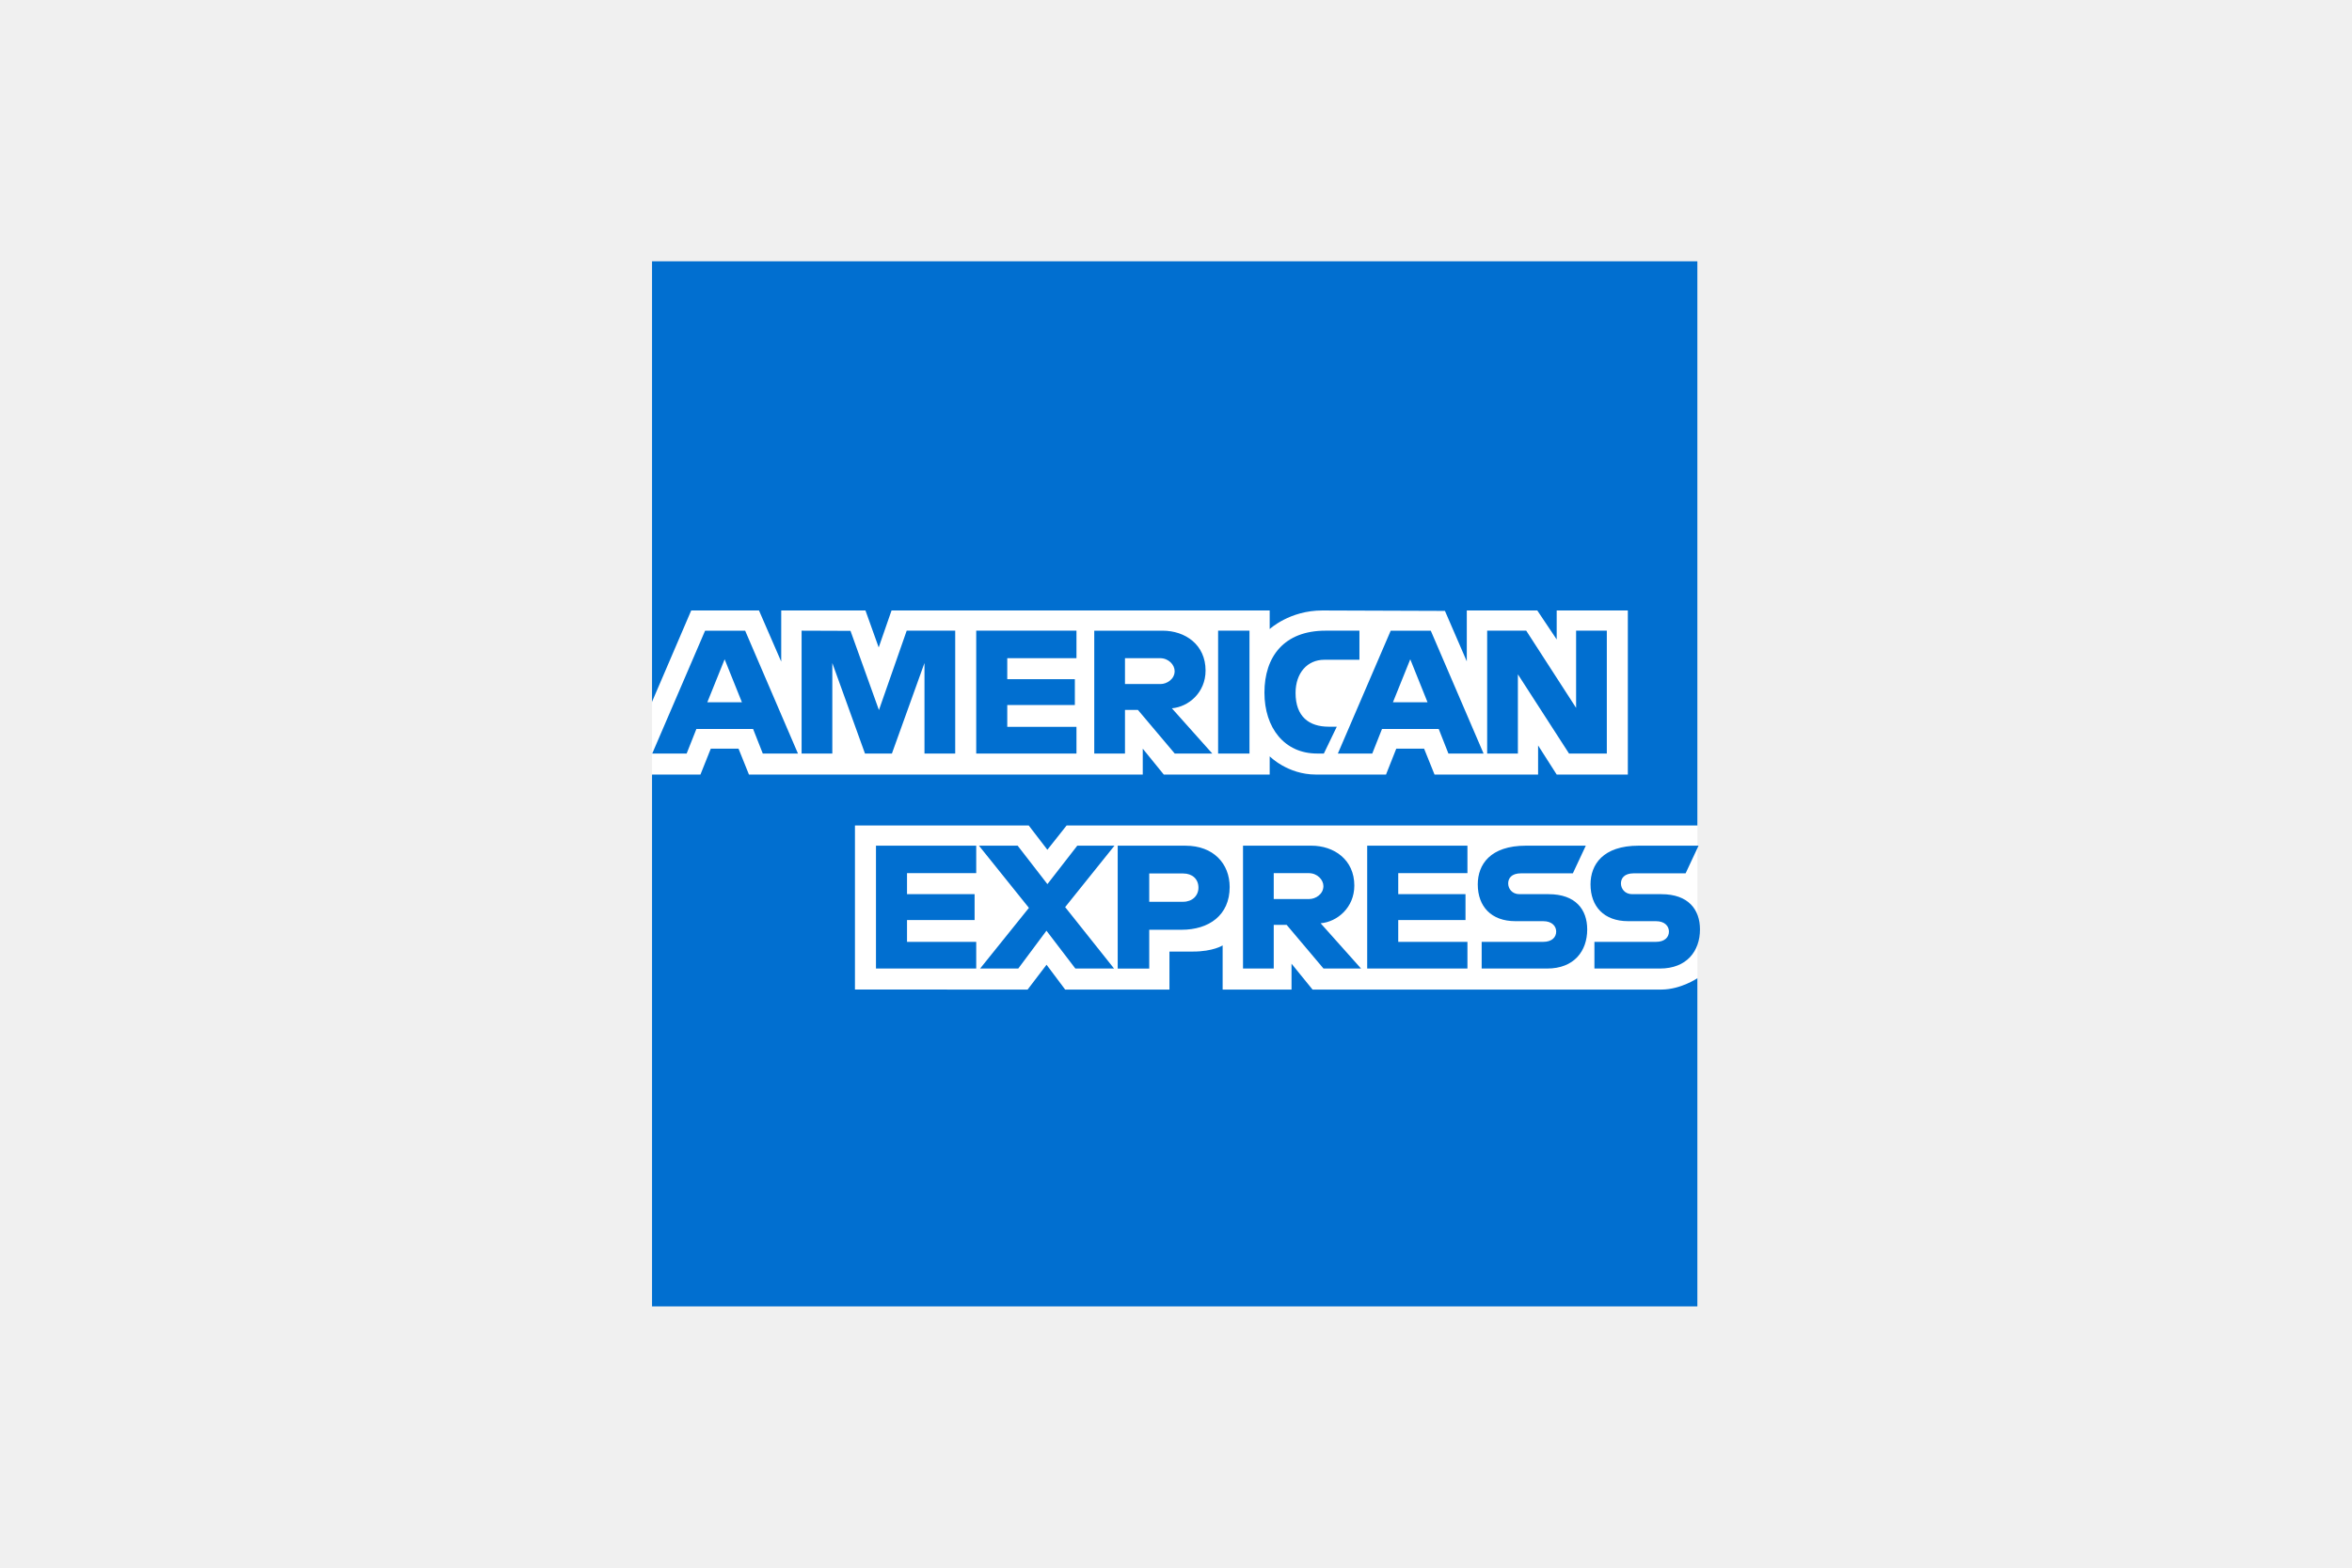
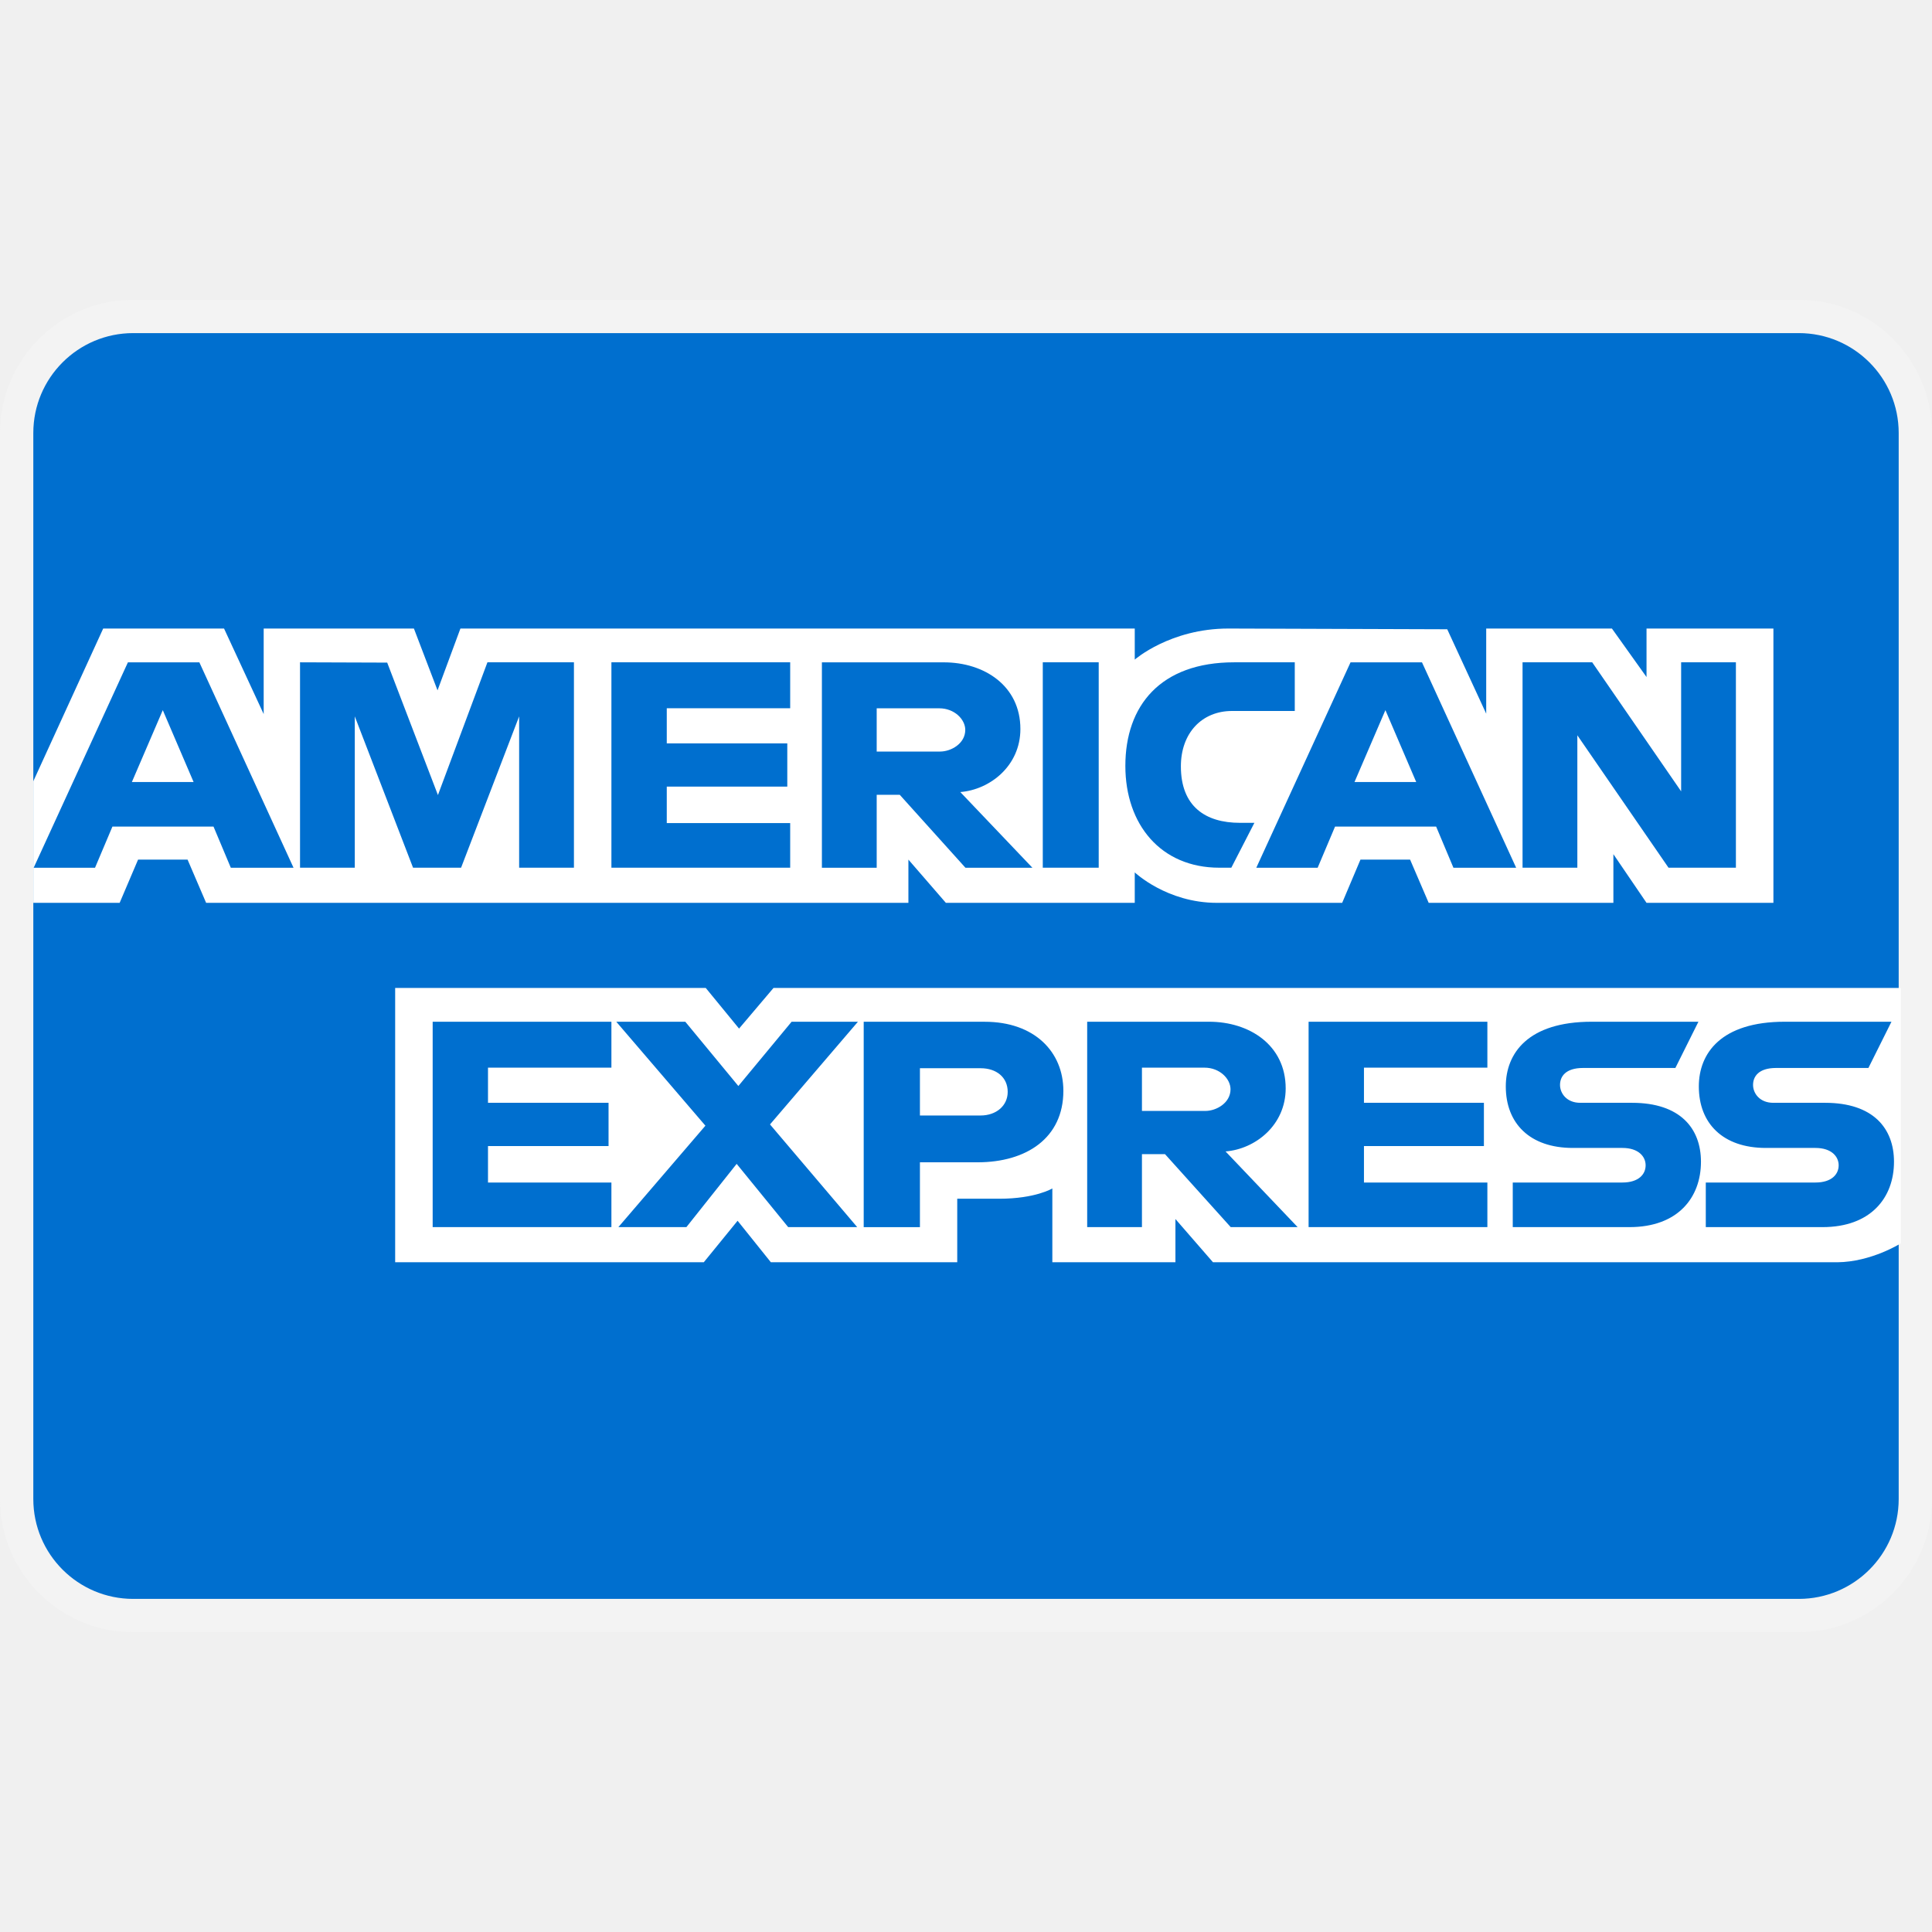
- <svg xmlns="http://www.w3.org/2000/svg" height="800" width="1200" viewBox="-150 -249.379 1300 1496.275">
-   <path d="M0 0h997.517v538.49l-49.375 77.147 49.375 68.661v313.219H0v-507.63l30.859-35.488L0 420.454z" fill="#016fd0" />
-   <path d="M193.64 695.099v-156.61h165.82l17.791 23.193 18.38-23.193h601.886V684.3s-15.74 10.643-33.945 10.8H630.295l-20.058-24.688V695.1h-65.73v-42.142s-8.979 5.882-28.39 5.882h-22.373v36.26h-99.52l-17.766-23.69-18.038 23.69zM0 420.454l37.393-87.177h64.668l21.22 48.833v-48.833h80.388l12.633 35.295 12.247-35.295h360.858v17.744s18.97-17.744 50.146-17.744l117.085.41 20.854 48.193v-48.603h67.273l18.515 27.683v-27.683h67.89v156.61h-67.89l-17.744-27.774v27.773h-98.838l-9.94-24.687h-26.57l-9.779 24.687h-67.028c-26.826 0-43.974-17.381-43.974-17.381v17.381H488.343L468.285 465.2v24.687H92.481L82.548 465.2H56.06l-9.86 24.686H0z" fill="#fff" />
-   <path d="M50.628 352.584L.193 469.848h32.836l9.306-23.482h54.1l9.257 23.482h33.56L88.863 352.584zm18.66 27.29l16.49 41.034H52.75zm73.435 89.954V352.564l46.661.173 27.14 75.605 26.49-75.778h46.289v117.264h-29.316v-86.405l-31.076 86.405h-25.71l-31.162-86.405v86.405zm166.638 0V352.564h95.663v26.23h-66.038v20.058h64.495v24.688h-64.495v20.83h66.038v25.458zm112.636-117.244v117.264h29.316v-41.66h12.343l35.15 41.66h35.826l-38.574-43.203c15.831-1.336 32.161-14.923 32.161-36.018 0-24.676-19.368-38.043-40.984-38.043zm29.316 26.23h33.51c8.04 0 13.887 6.288 13.887 12.343 0 7.79-7.577 12.344-13.452 12.344h-33.945zm118.807 91.014h-29.933V352.564h29.933zm70.975 0h-6.46c-31.262 0-50.243-24.63-50.243-58.15 0-34.349 18.768-59.114 58.246-59.114h32.402v27.773h-33.586c-16.026 0-27.36 12.507-27.36 31.63 0 22.71 12.96 32.248 31.63 32.248h7.715zm63.792-117.244l-50.435 117.264h32.836l9.305-23.482h54.1l9.258 23.482h33.559l-50.387-117.264zm18.66 27.29l16.49 41.034h-33.029zm73.386 89.954V352.564h37.272l47.59 73.676v-73.676h29.317v117.264h-36.067l-48.796-75.604v75.604zM213.699 675.04V557.776h95.662v26.23h-66.038v20.059h64.495v24.687h-64.495v20.83h66.038v25.458zm468.748 0V557.776h95.662v26.23h-66.038v20.059h64.187v24.687H712.07v20.83h66.038v25.458zm-369.373 0l46.578-57.908-47.687-59.356H348.9l28.4 36.693 28.497-36.693h35.488l-47.06 58.632 46.663 58.632H403.96l-27.576-36.114-26.905 36.114zM444.37 557.796V675.06h30.087v-37.03h30.859c26.111 0 45.903-13.853 45.903-40.792 0-22.317-15.523-39.442-42.094-39.442zm30.087 26.52h32.498c8.436 0 14.465 5.17 14.465 13.5 0 7.826-5.999 13.501-14.561 13.501h-32.402zm89.491-26.54V675.04h29.316v-41.66h12.344l35.15 41.66h35.825l-38.573-43.202c15.83-1.336 32.16-14.924 32.16-36.019 0-24.676-19.368-38.043-40.984-38.043zm29.316 26.23h33.511c8.039 0 13.887 6.288 13.887 12.344 0 7.79-7.577 12.343-13.453 12.343h-33.945zm198.423 91.034v-25.458h58.671c8.681 0 12.44-4.692 12.44-9.837 0-4.93-3.747-9.913-12.44-9.913h-26.513c-23.045 0-35.88-14.04-35.88-35.121 0-18.803 11.753-36.935 46-36.935h57.088l-12.343 26.385h-49.375c-9.438 0-12.343 4.952-12.343 9.682 0 4.86 3.59 10.222 10.8 10.222h27.773c25.69 0 36.838 14.572 36.838 33.655 0 20.517-12.422 37.32-38.236 37.32zm107.597 0v-25.458h58.67c8.682 0 12.44-4.692 12.44-9.837 0-4.93-3.746-9.913-12.44-9.913h-26.512c-23.046 0-35.88-14.04-35.88-35.121 0-18.803 11.753-36.935 45.999-36.935h57.089l-12.344 26.385h-49.374c-9.438 0-12.344 4.952-12.344 9.682 0 4.86 3.59 10.222 10.801 10.222h27.773c25.69 0 36.838 14.572 36.838 33.655 0 20.517-12.422 37.32-38.236 37.32z" fill="#016fd0" />
+ <svg xmlns="http://www.w3.org/2000/svg" width="800px" height="800px" viewBox="0 -9 58 58" fill="none">
+   <rect x="0.5" y="0.5" width="57" height="39" rx="3.5" fill="#006FCF" stroke="#F3F3F3" />
+   <path fill-rule="evenodd" clip-rule="evenodd" d="M11.863 28.894V20.659H21.187L22.187 21.879L23.221 20.659H57.063V28.326C57.063 28.326 56.178 28.886 55.155 28.894H36.415L35.287 27.596V28.894H31.592V26.678C31.592 26.678 31.087 26.987 29.995 26.987H28.737V28.894H23.142L22.143 27.648L21.128 28.894H11.863ZM1 14.453L3.098 9.869H6.726L7.916 12.437V9.869H12.426L13.135 11.725L13.822 9.869H34.066V10.802C34.066 10.802 35.13 9.869 36.879 9.869L43.447 9.891L44.617 12.425V9.869H48.391L49.43 11.325V9.869H53.239V18.104H49.43L48.435 16.643V18.104H42.89L42.332 16.806H40.842L40.293 18.104H36.533C35.028 18.104 34.066 17.19 34.066 17.19V18.104H28.396L27.271 16.806V18.104H6.188L5.631 16.806H4.145L3.592 18.104H1V14.453ZM1.011 17.05L3.84 10.884H5.985L8.812 17.05H6.929L6.41 15.815H3.375L2.853 17.05H1.011ZM5.812 14.477L4.887 12.319L3.959 14.477H5.812ZM9.007 17.049V10.883L11.624 10.892L13.147 14.868L14.633 10.883H17.23V17.049H15.585V12.506L13.842 17.049H12.4L10.651 12.506V17.049H9.007ZM18.355 17.049V10.883H23.722V12.262H20.017V13.317H23.635V14.615H20.017V15.71H23.722V17.049H18.355ZM24.674 17.05V10.884H28.334C29.547 10.884 30.633 11.587 30.633 12.885C30.633 13.994 29.717 14.708 28.829 14.778L30.993 17.05H28.983L27.011 14.86H26.319V17.05H24.674ZM28.199 12.264H26.319V13.562H28.223C28.553 13.562 28.978 13.322 28.978 12.912C28.978 12.594 28.65 12.264 28.199 12.264ZM32.984 17.049H31.305V10.883H32.984V17.049ZM36.965 17.049H36.603C34.849 17.049 33.784 15.754 33.784 13.992C33.784 12.185 34.837 10.883 37.052 10.883H38.87V12.344H36.986C36.087 12.344 35.451 13.001 35.451 14.007C35.451 15.201 36.178 15.702 37.225 15.702H37.658L36.965 17.049ZM37.715 17.05L40.544 10.884H42.689L45.516 17.05H43.633L43.114 15.815H40.079L39.557 17.05H37.715ZM42.516 14.477L41.591 12.319L40.663 14.477H42.516ZM45.708 17.049V10.883H47.799L50.469 14.757V10.883H52.113V17.049H50.09L47.353 13.074V17.049H45.708ZM12.989 27.839V21.673H18.355V23.052H14.65V24.107H18.269V25.405H14.65V26.5H18.355V27.839H12.989ZM39.285 27.839V21.673H44.652V23.052H40.947V24.107H44.548V25.405H40.947V26.5H44.652V27.839H39.285ZM18.564 27.839L21.177 24.794L18.501 21.673H20.573L22.166 23.603L23.765 21.673H25.756L23.116 24.756L25.734 27.839H23.662L22.115 25.94L20.606 27.839H18.564ZM25.929 27.84V21.674H29.562C31.052 21.674 31.923 22.575 31.923 23.748C31.923 25.165 30.813 25.893 29.348 25.893H27.617V27.84H25.929ZM29.44 23.069H27.617V24.488H29.435C29.915 24.488 30.252 24.19 30.252 23.779C30.252 23.341 29.913 23.069 29.44 23.069ZM32.638 27.839V21.673H36.297C37.51 21.673 38.597 22.376 38.597 23.674C38.597 24.783 37.681 25.497 36.792 25.567L38.956 27.839H36.947L34.975 25.649H34.282V27.839H32.638ZM36.162 23.052H34.282V24.351H36.186C36.516 24.351 36.941 24.111 36.941 23.701C36.941 23.383 36.613 23.052 36.162 23.052ZM45.414 27.839V26.5H48.705C49.192 26.5 49.403 26.254 49.403 25.983C49.403 25.724 49.193 25.462 48.705 25.462H47.218C45.925 25.462 45.205 24.724 45.205 23.615C45.205 22.627 45.864 21.673 47.785 21.673H50.988L50.296 23.061H47.526C46.996 23.061 46.833 23.321 46.833 23.57C46.833 23.825 47.035 24.107 47.439 24.107H48.997C50.438 24.107 51.064 24.873 51.064 25.877C51.064 26.956 50.367 27.839 48.919 27.839H45.414ZM51.209 27.839V26.5H54.5C54.987 26.5 55.198 26.254 55.198 25.983C55.198 25.724 54.988 25.462 54.5 25.462H53.013C51.72 25.462 51 24.724 51 23.615C51 22.627 51.659 21.673 53.581 21.673H56.783L56.091 23.061H53.321C52.791 23.061 52.628 23.321 52.628 23.57C52.628 23.825 52.83 24.107 53.234 24.107H54.792C56.234 24.107 56.859 24.873 56.859 25.877C56.859 26.956 56.162 27.839 54.714 27.839H51.209Z" fill="white" />
</svg>
